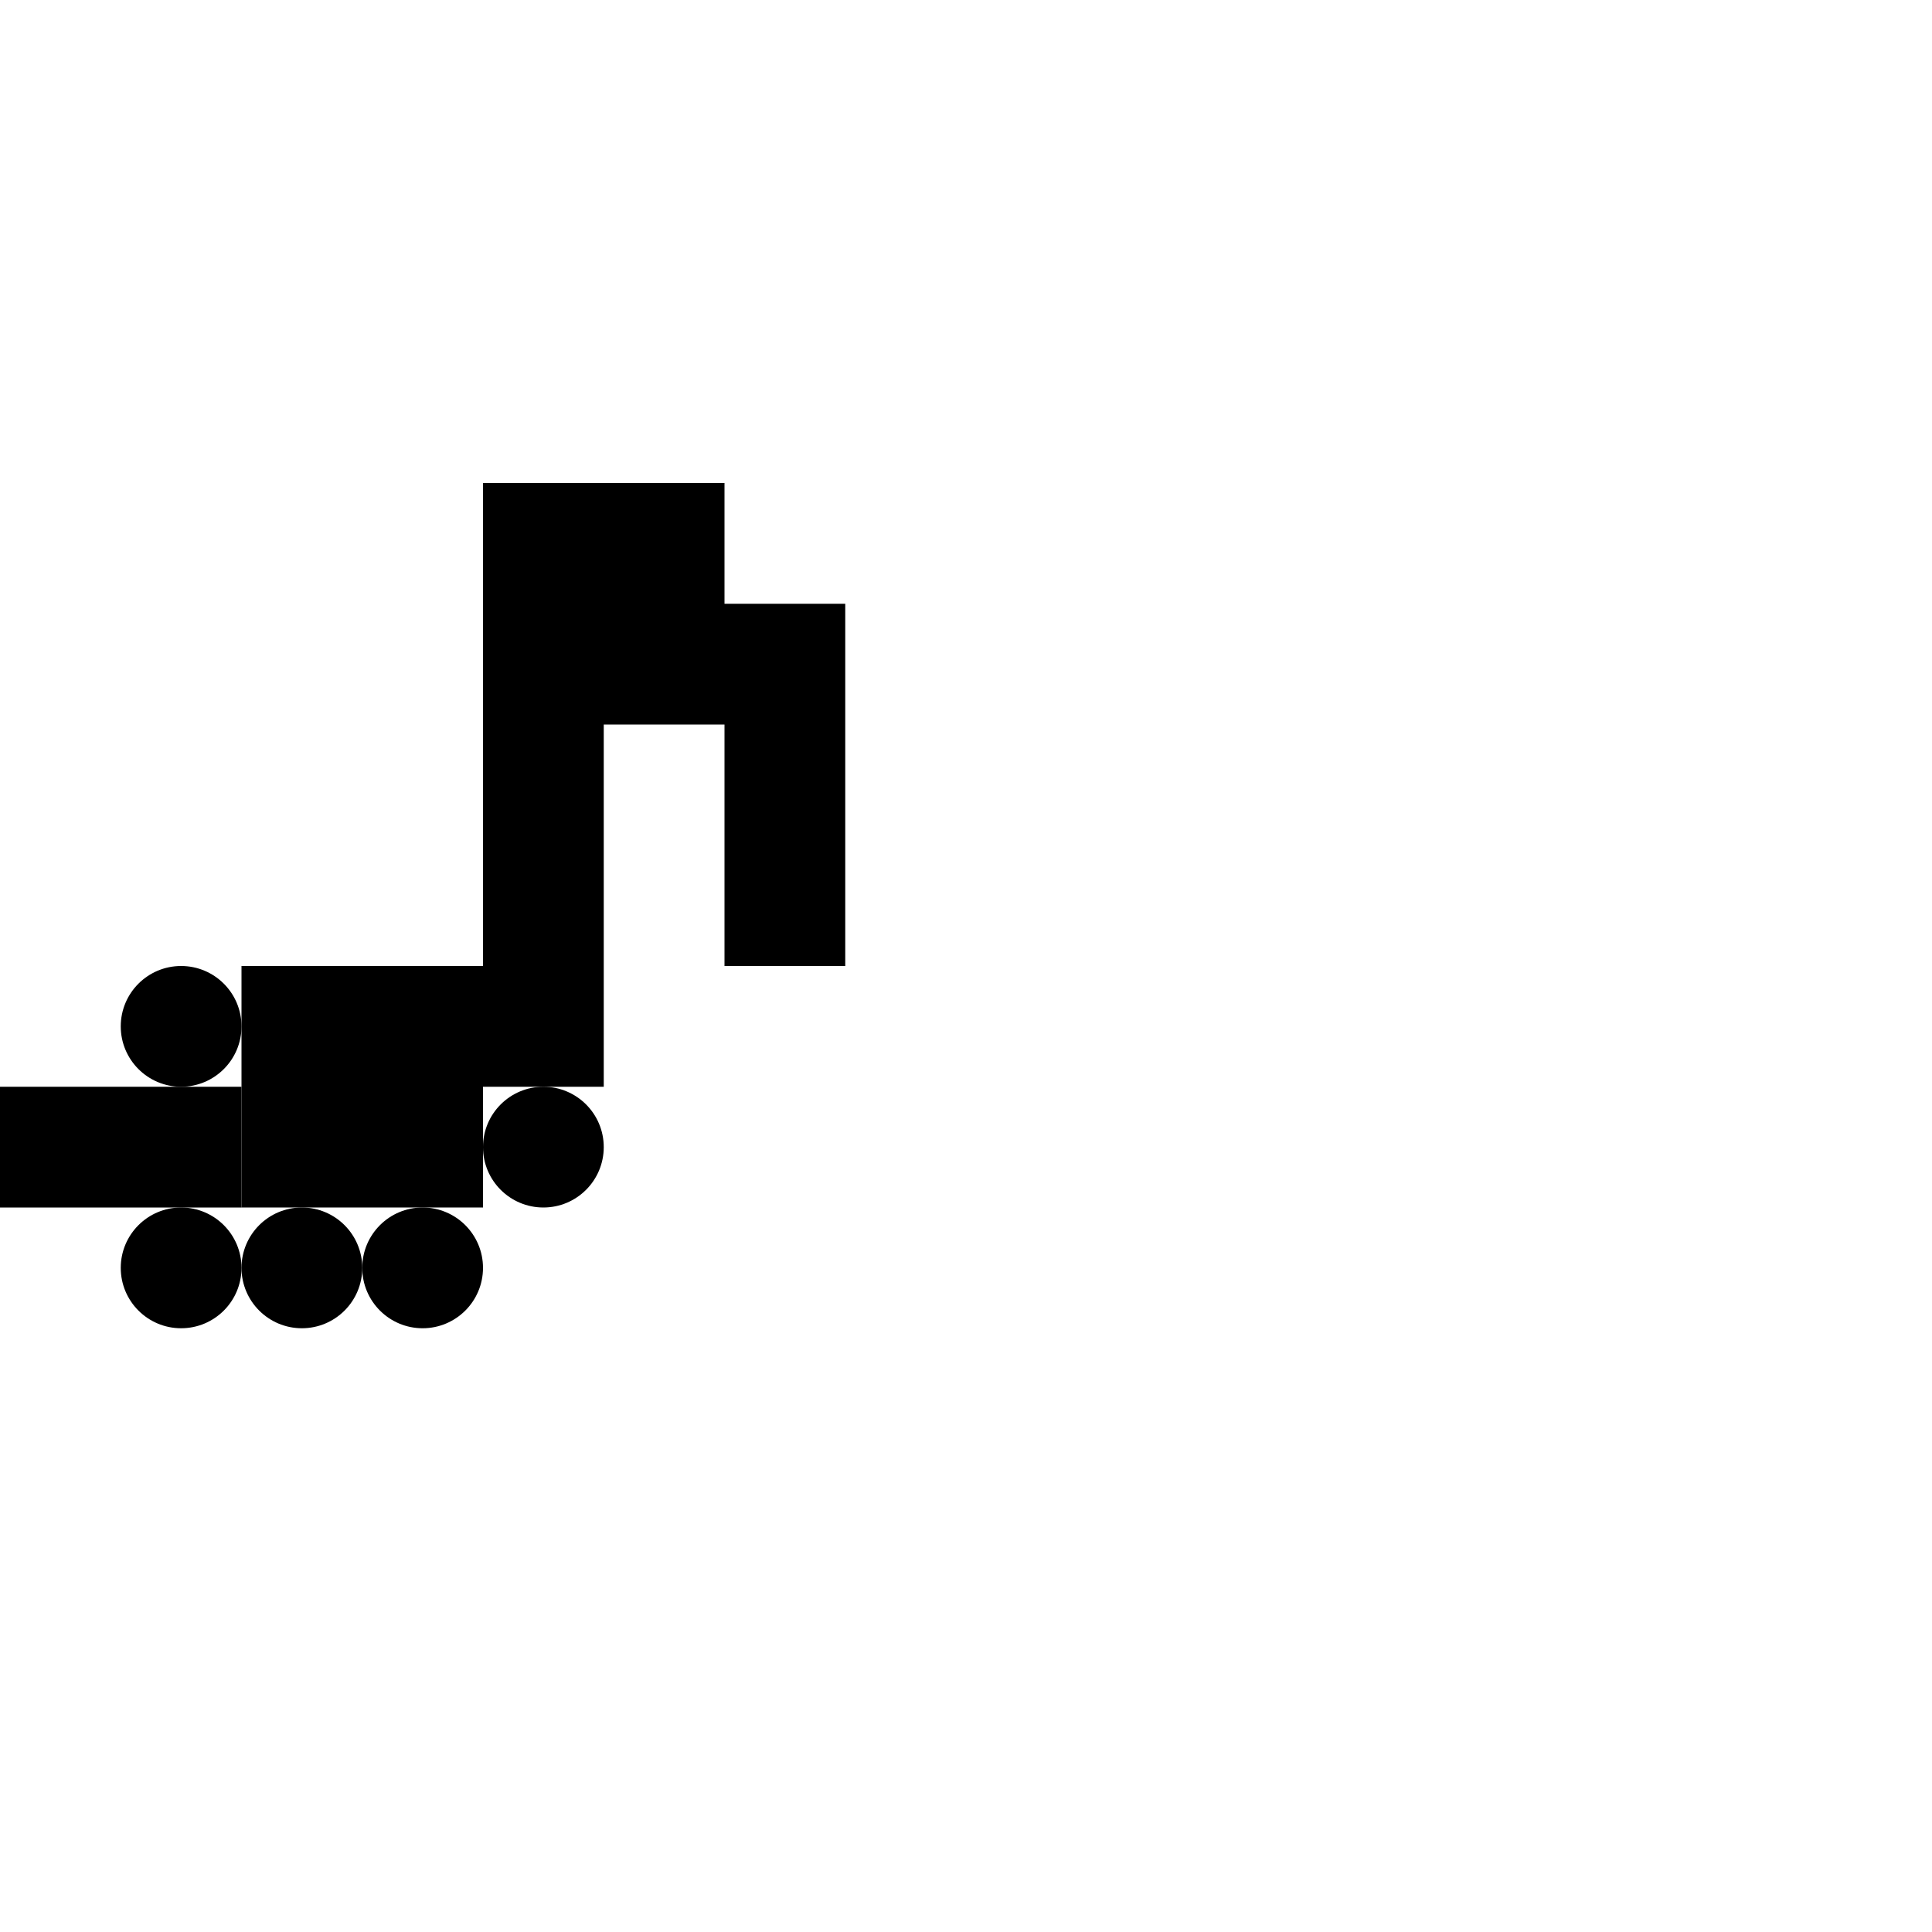
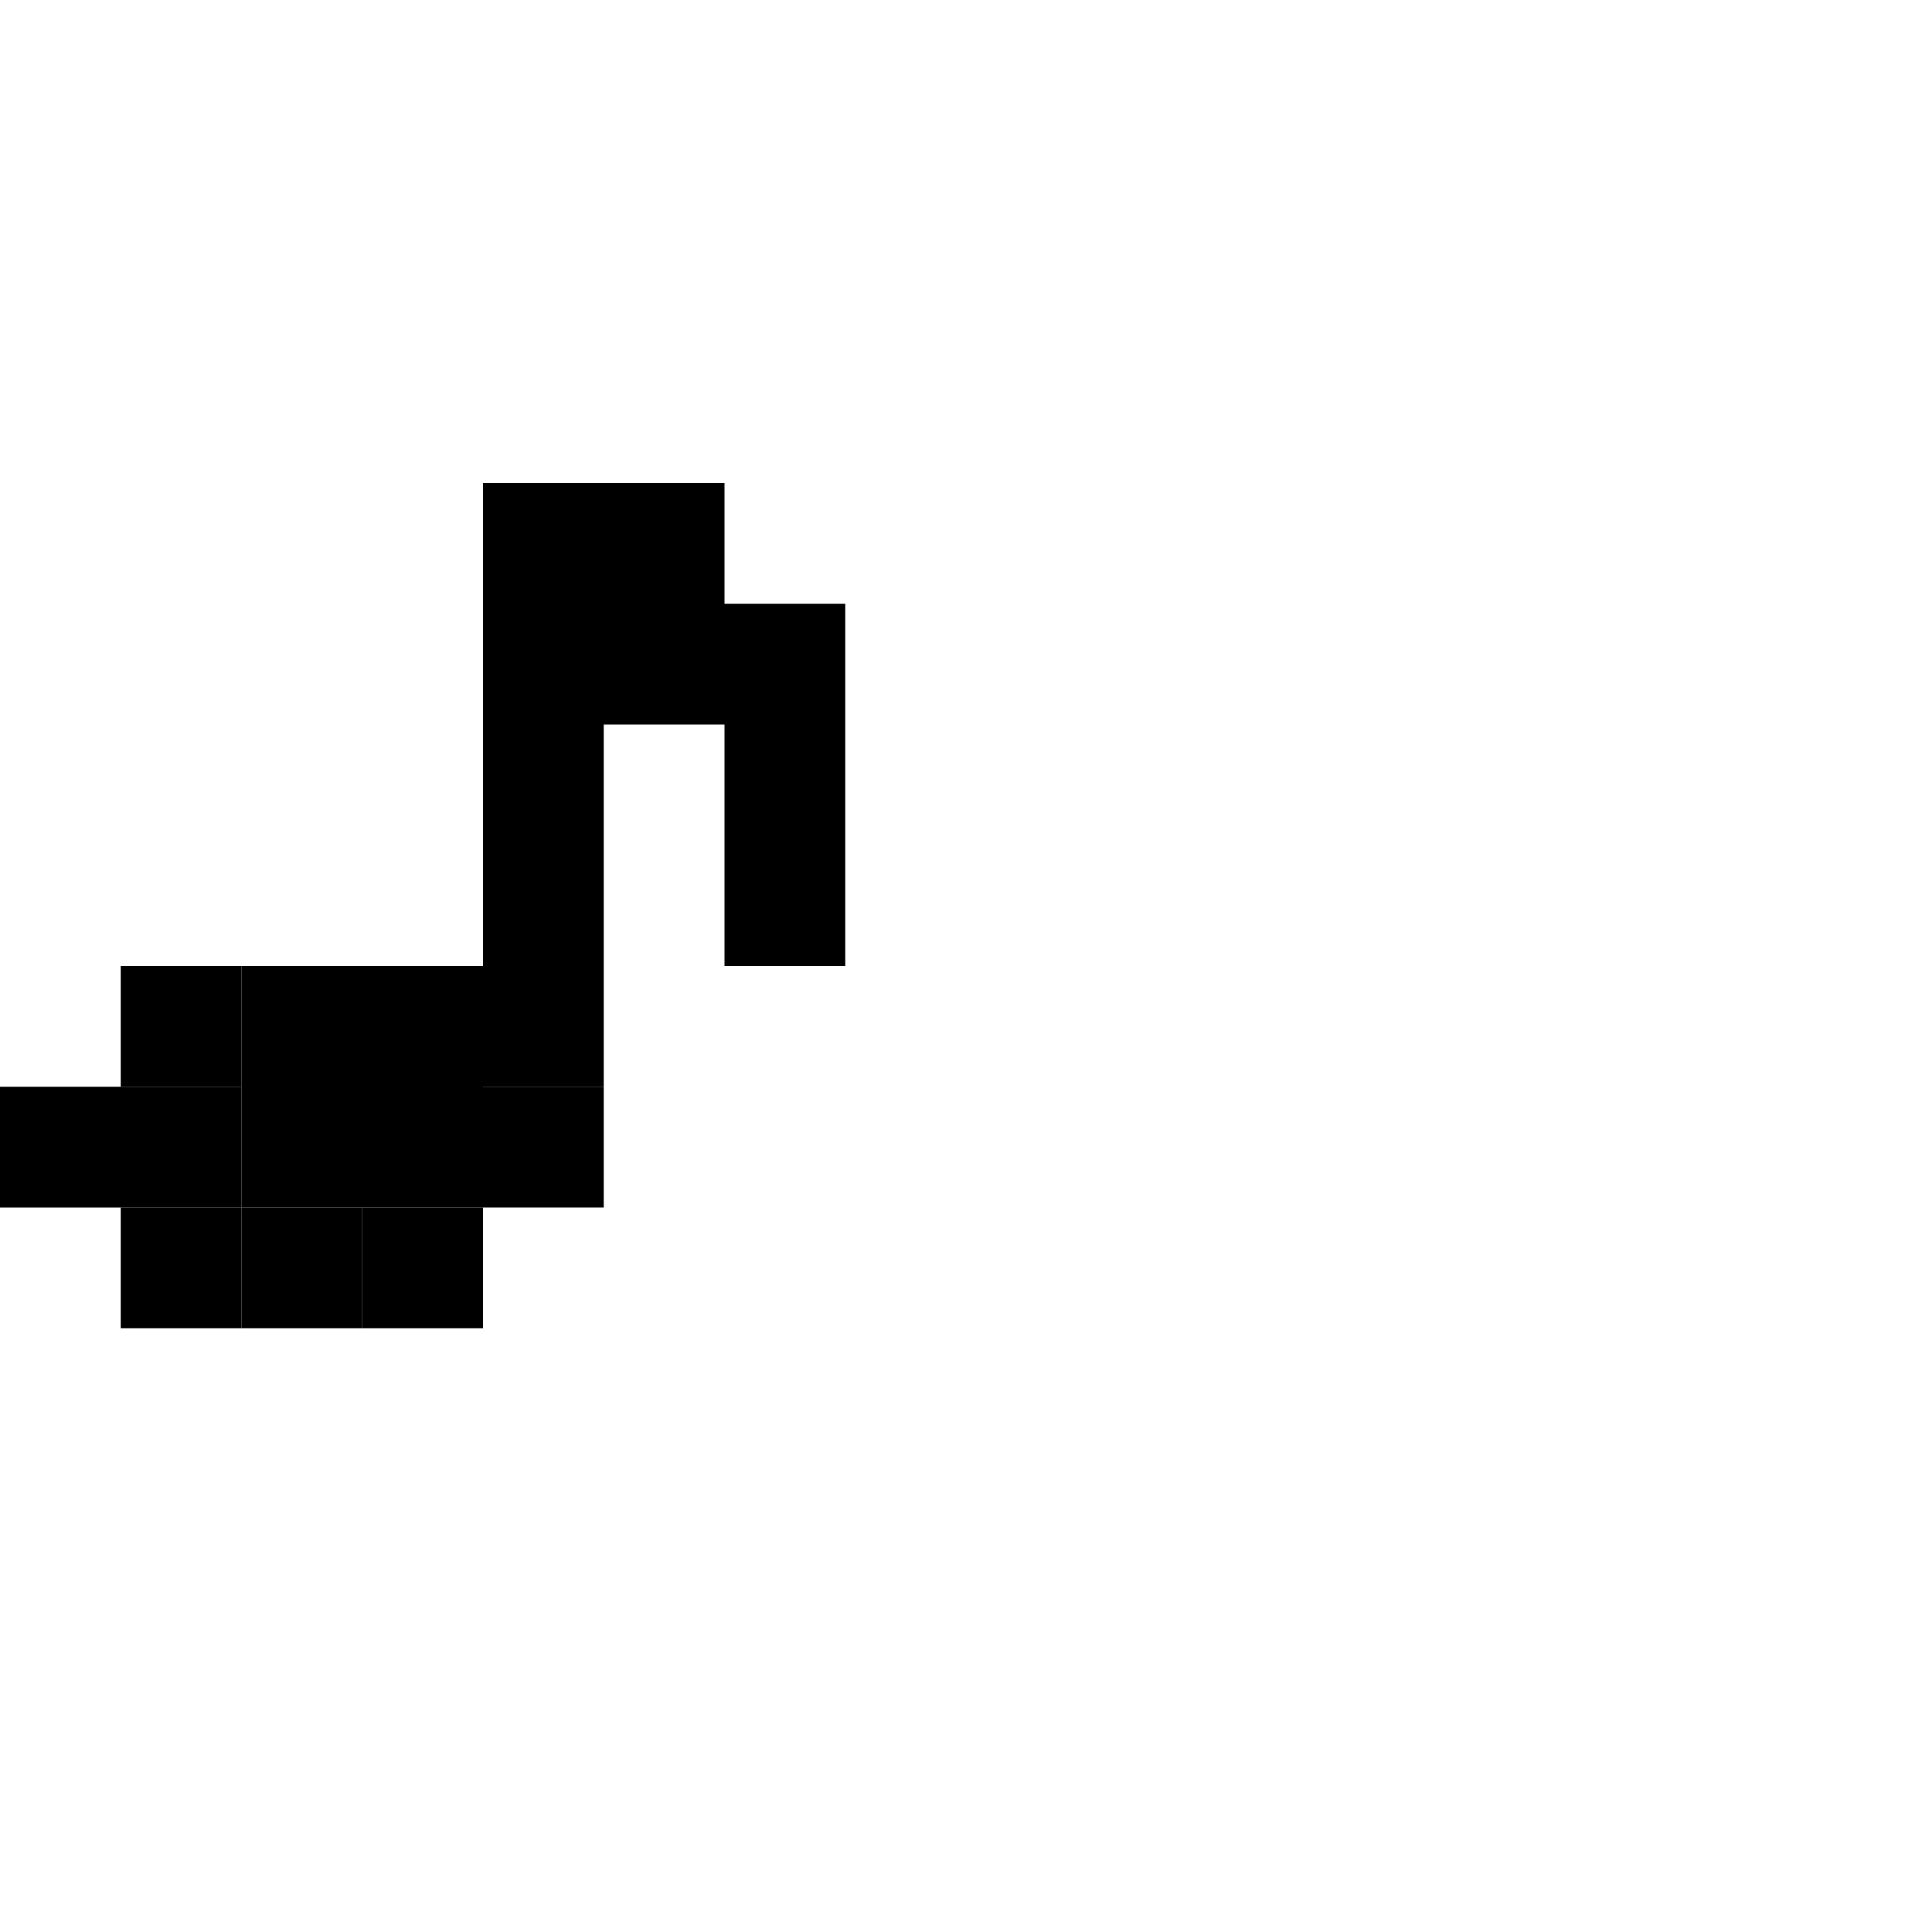
<svg xmlns="http://www.w3.org/2000/svg" viewBox="0 0 16 16" width="160" height="160">
  <path d="M0.000 9.500 C0.333 9.500 1.667 9.500 2.000 9.500  M4.500 6.000 C4.500 5.667 4.500 4.333 4.500 4.000  M4.000 4.500 C4.333 4.500 5.667 4.500 6.000 4.500  M5.500 4.000 C5.500 4.333 5.500 5.667 5.500 6.000  M4.500 5.000 C4.500 6.000 4.500 8.000 4.500 9.000  M4.000 5.500 C4.333 5.500 5.667 5.500 6.000 5.500  M5.000 5.500 C5.333 5.500 6.667 5.500 7.000 5.500  M6.500 5.000 C6.500 5.667 6.500 7.333 6.500 8.000 " fill="none" stroke="#000" stroke-width="1.0" stroke-linecap="butt" stroke-linejoin="miter" stroke-miterlimit="4" />
  <rect x="2" y="8" width="2" height="2" rx="0" fill="#000" />
-   <circle cx="4.5" cy="9.5" r="0.5" fill="#000" />
-   <circle cx="2.5" cy="10.5" r="0.5" fill="#000" />
-   <circle cx="3.5" cy="10.5" r="0.5" fill="#000" />
-   <circle cx="1.5" cy="8.5" r="0.5" fill="#000" />
-   <circle cx="1.5" cy="10.5" r="0.5" fill="#000" />
+   <rect x="4.0" y="9.0" width="1.0" height="1.0" rx="0" fill="#000" />
+   <rect x="2.0" y="10.0" width="1.0" height="1.0" rx="0" fill="#000" />
+   <rect x="3.0" y="10.0" width="1.0" height="1.0" rx="0" fill="#000" />
+   <rect x="1.0" y="8.0" width="1.0" height="1.0" rx="0" fill="#000" />
+   <rect x="1.0" y="10.0" width="1.0" height="1.0" rx="0" fill="#000" />
</svg>
